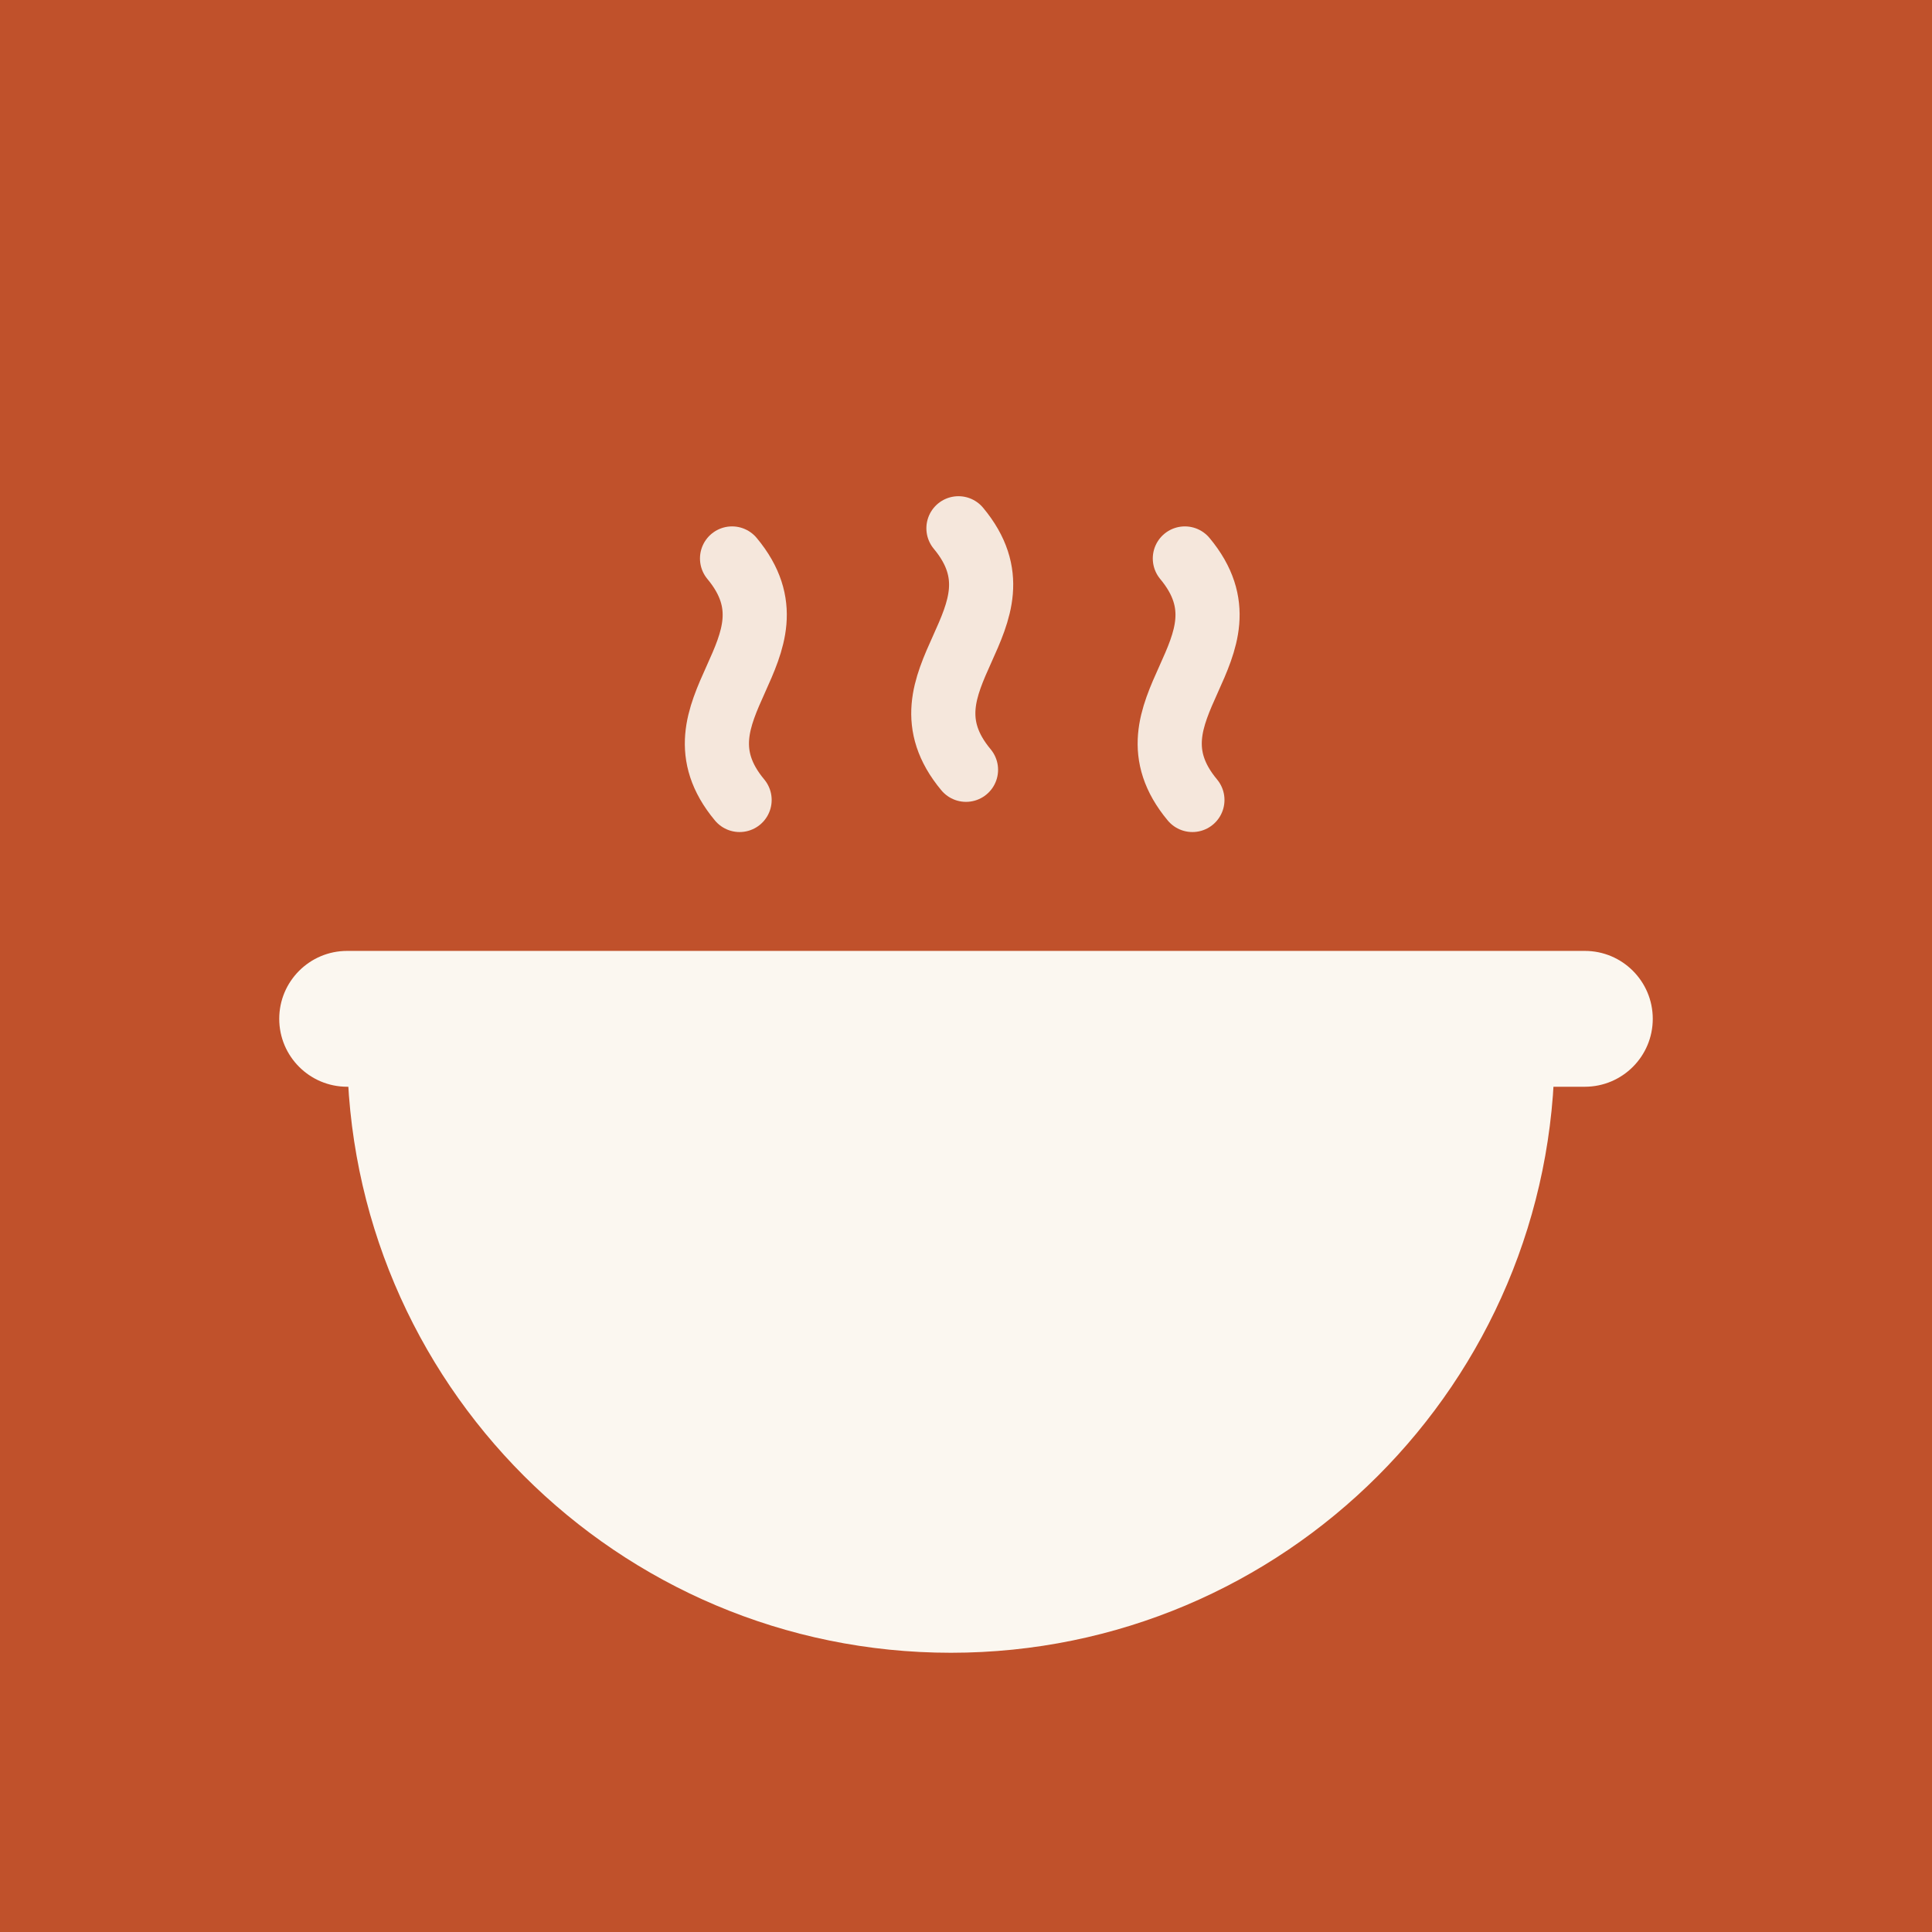
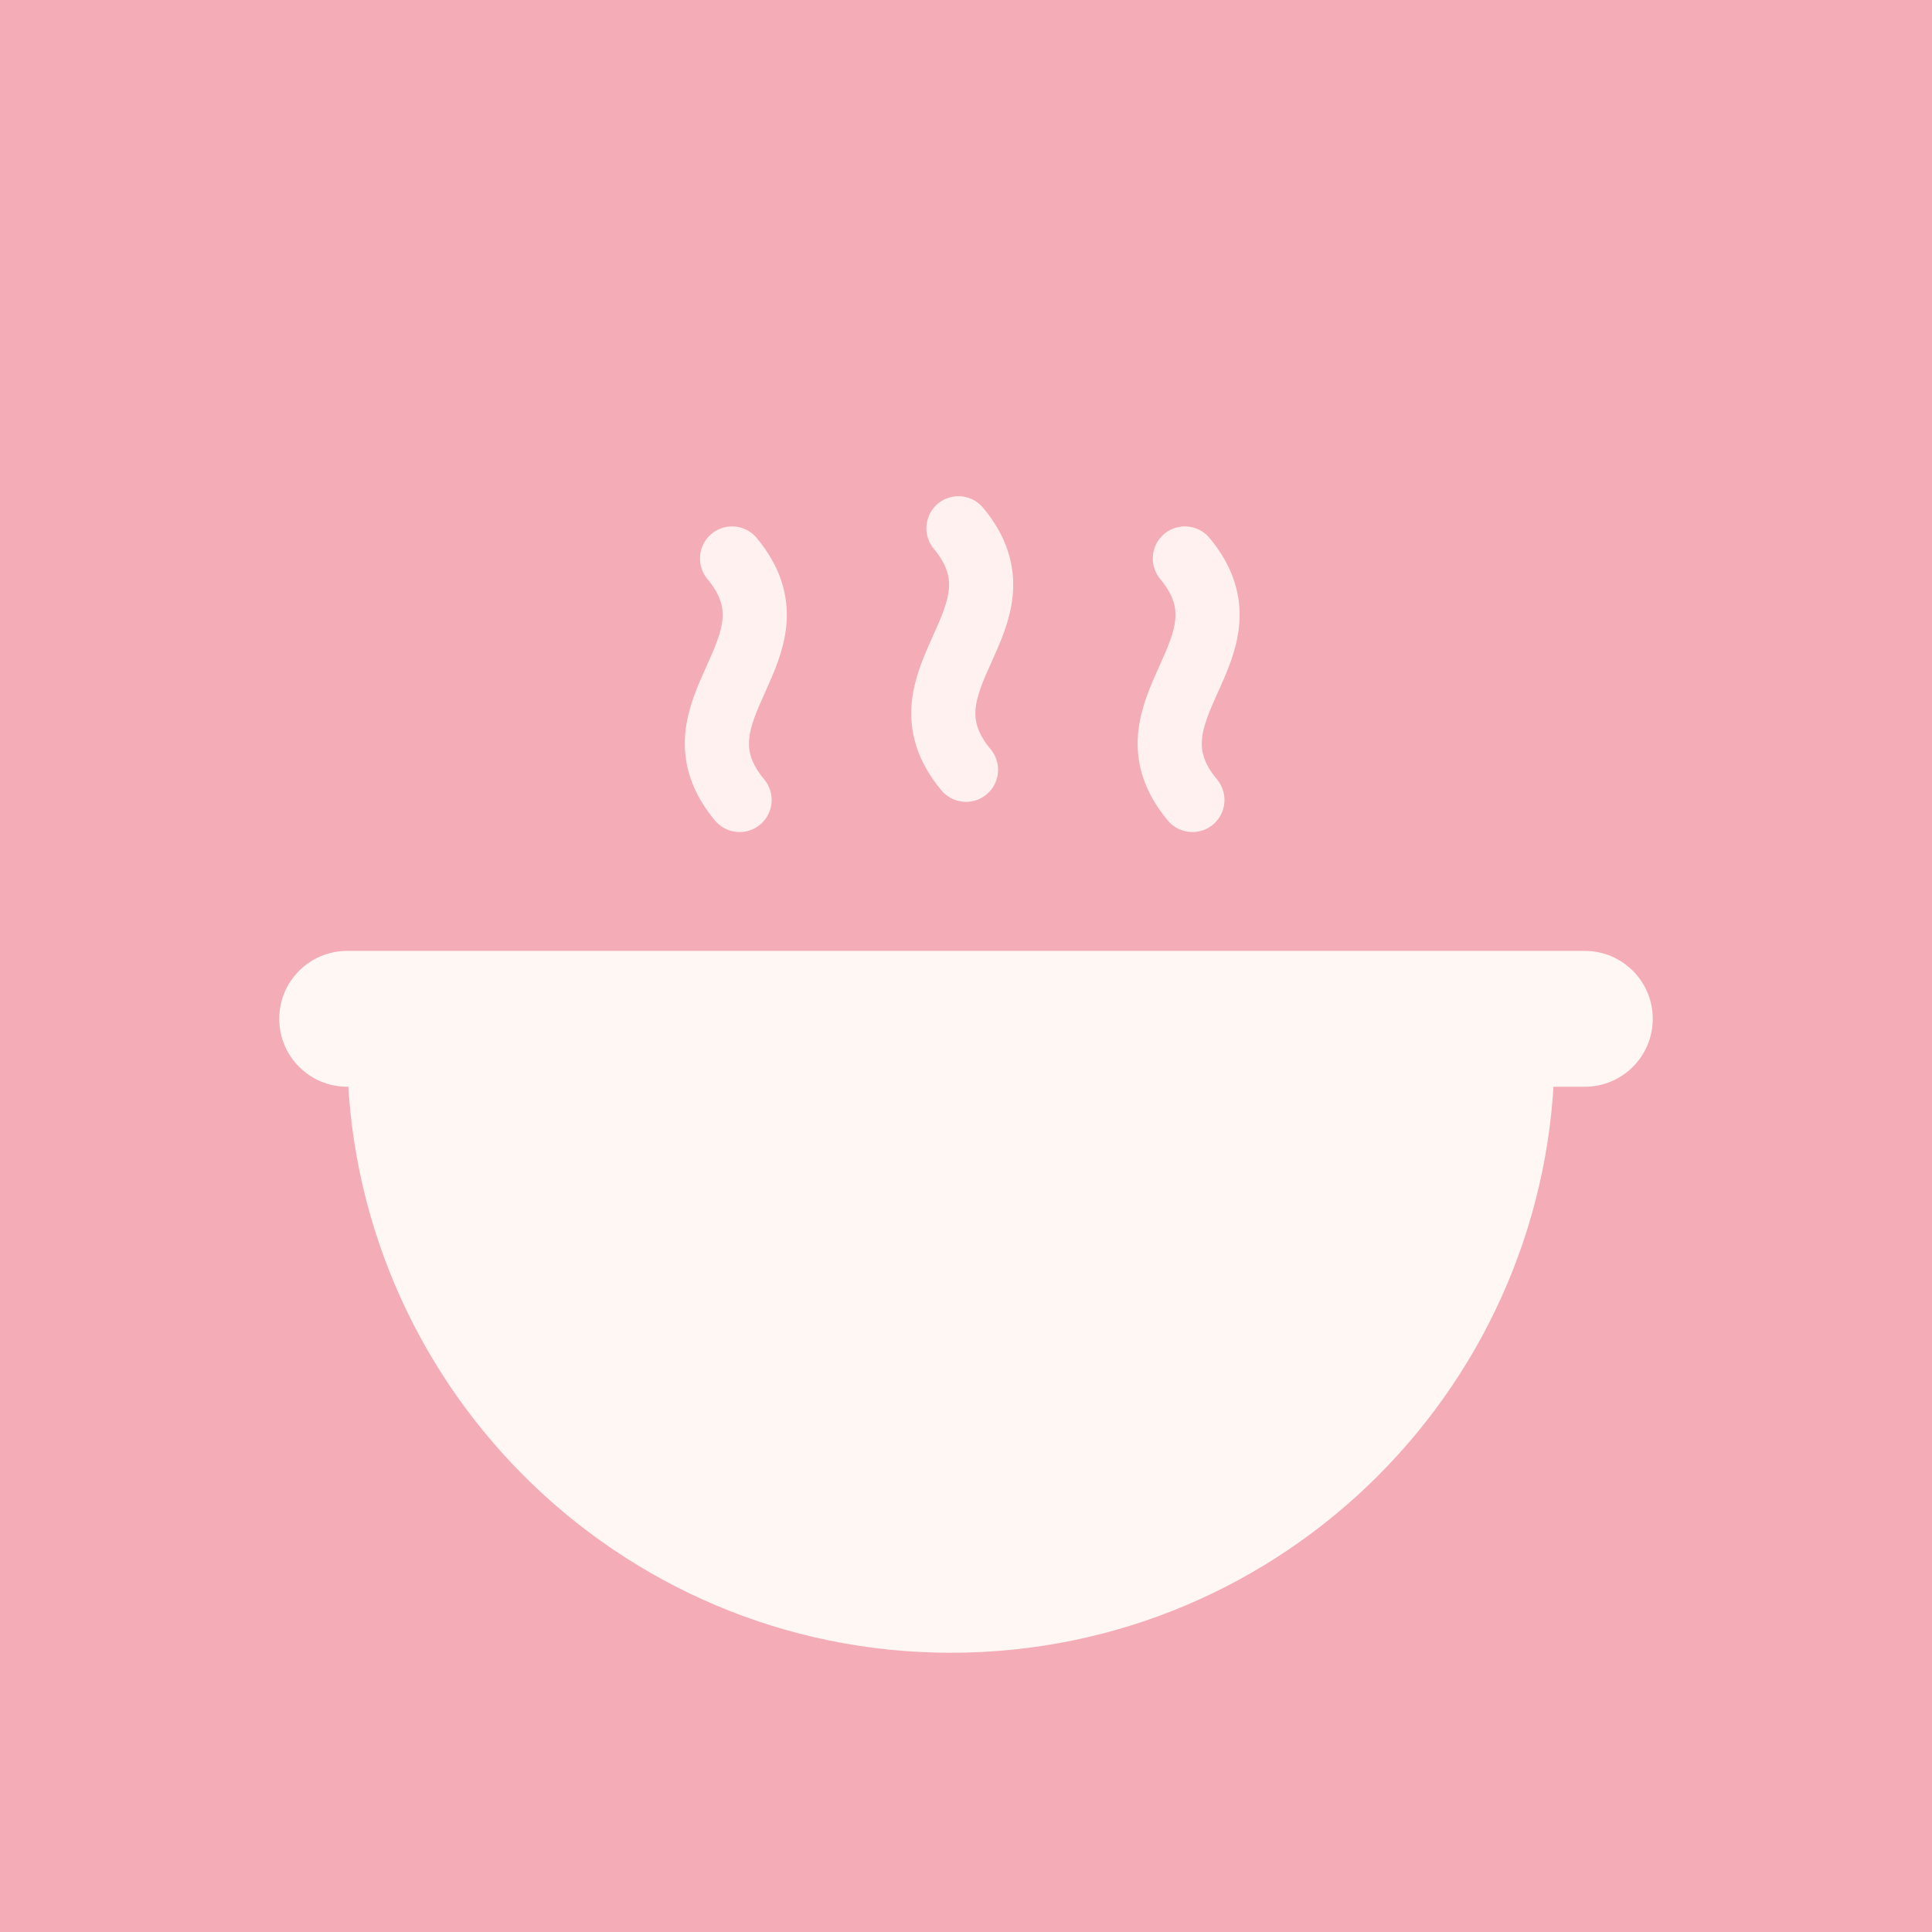
<svg xmlns="http://www.w3.org/2000/svg" viewBox="0 0 512 512" width="512" height="512">
-   <rect width="512" height="512" fill="#C0512B" />
-   <g fill="none" stroke="#FBF7F0" stroke-width="17" stroke-linecap="round" opacity="0.9">
+   <rect width="512" height="512" fill="#F4ACB7" />
+   <g fill="none" stroke="#FFF7F4" stroke-width="17" stroke-linecap="round" opacity="0.92">
    <path d="M196 212 C 176 188, 214 172, 194 148" />
    <path d="M256 204 C 236 180, 274 164, 254 140" />
    <path d="M316 212 C 296 188, 334 172, 314 148" />
  </g>
-   <rect x="74" y="252" width="364" height="36" rx="18" fill="#FBF7F0" />
-   <path d="M92 278 H412 A160 160 0 0 1 92 278 Z" fill="#FBF7F0" />
+   <rect x="74" y="252" width="364" height="36" rx="18" fill="#FFF7F4" />
+   <path d="M92 278 H412 A160 160 0 0 1 92 278 Z" fill="#FFF7F4" />
</svg>
